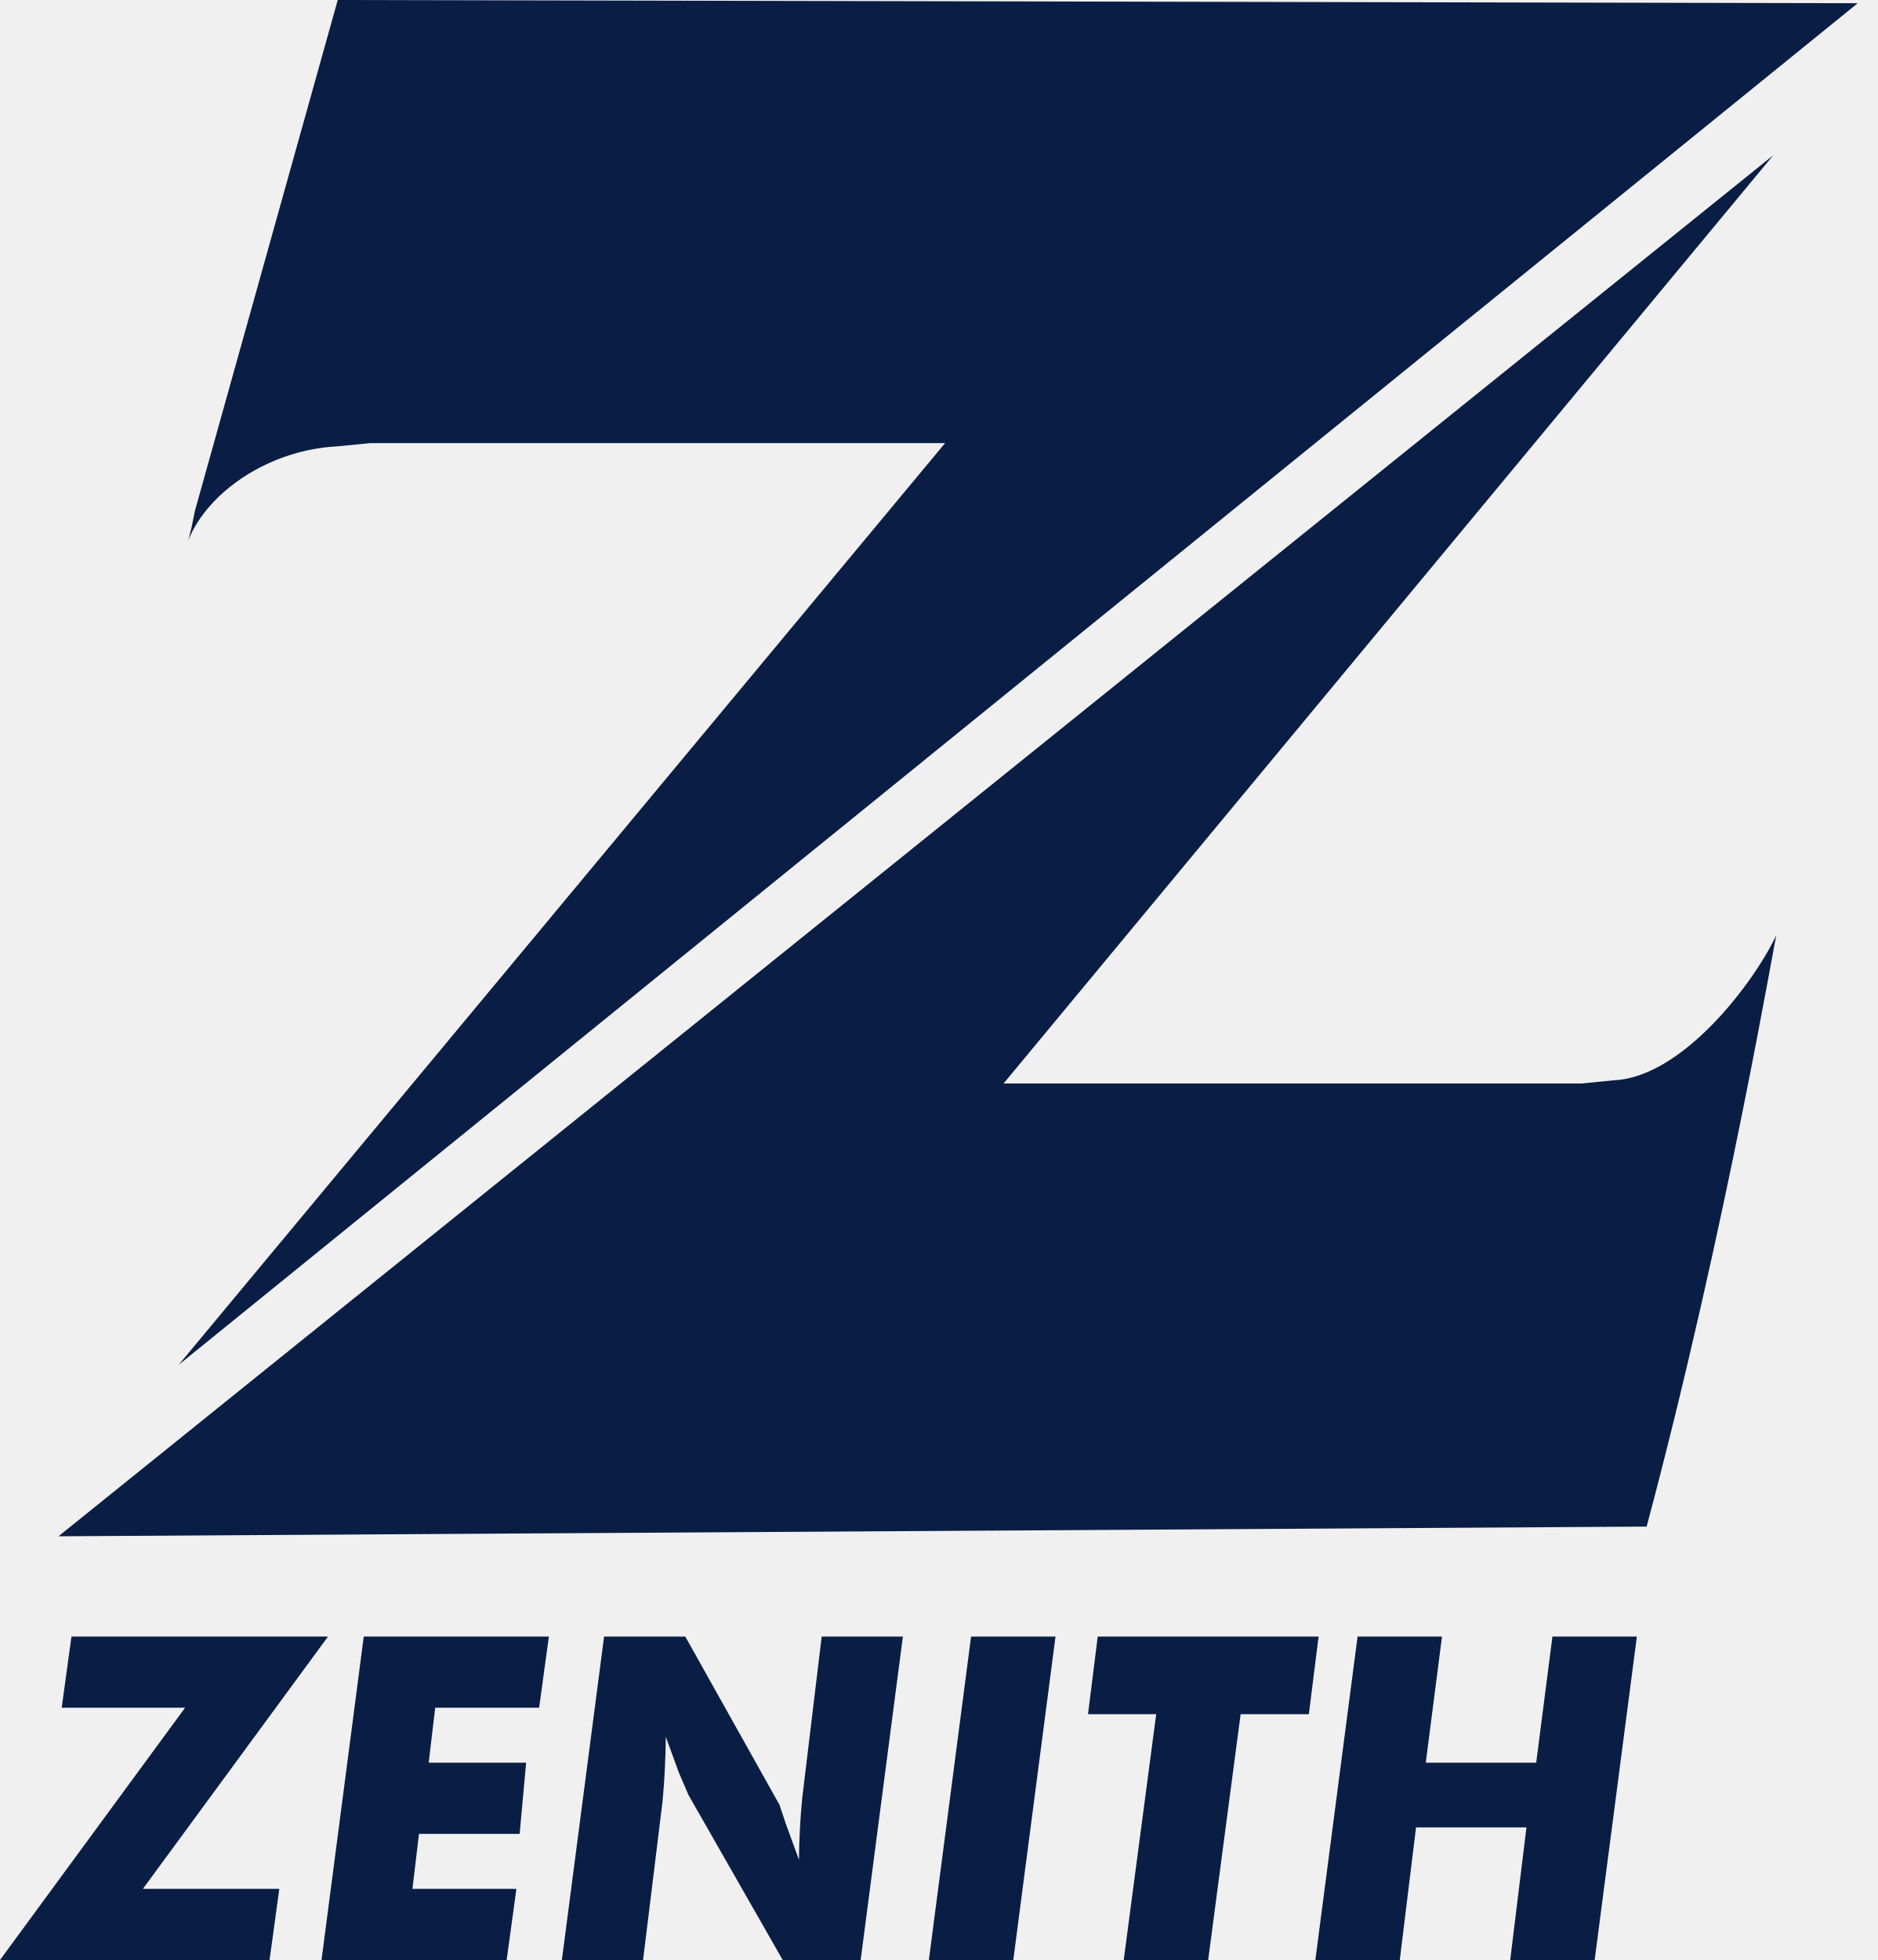
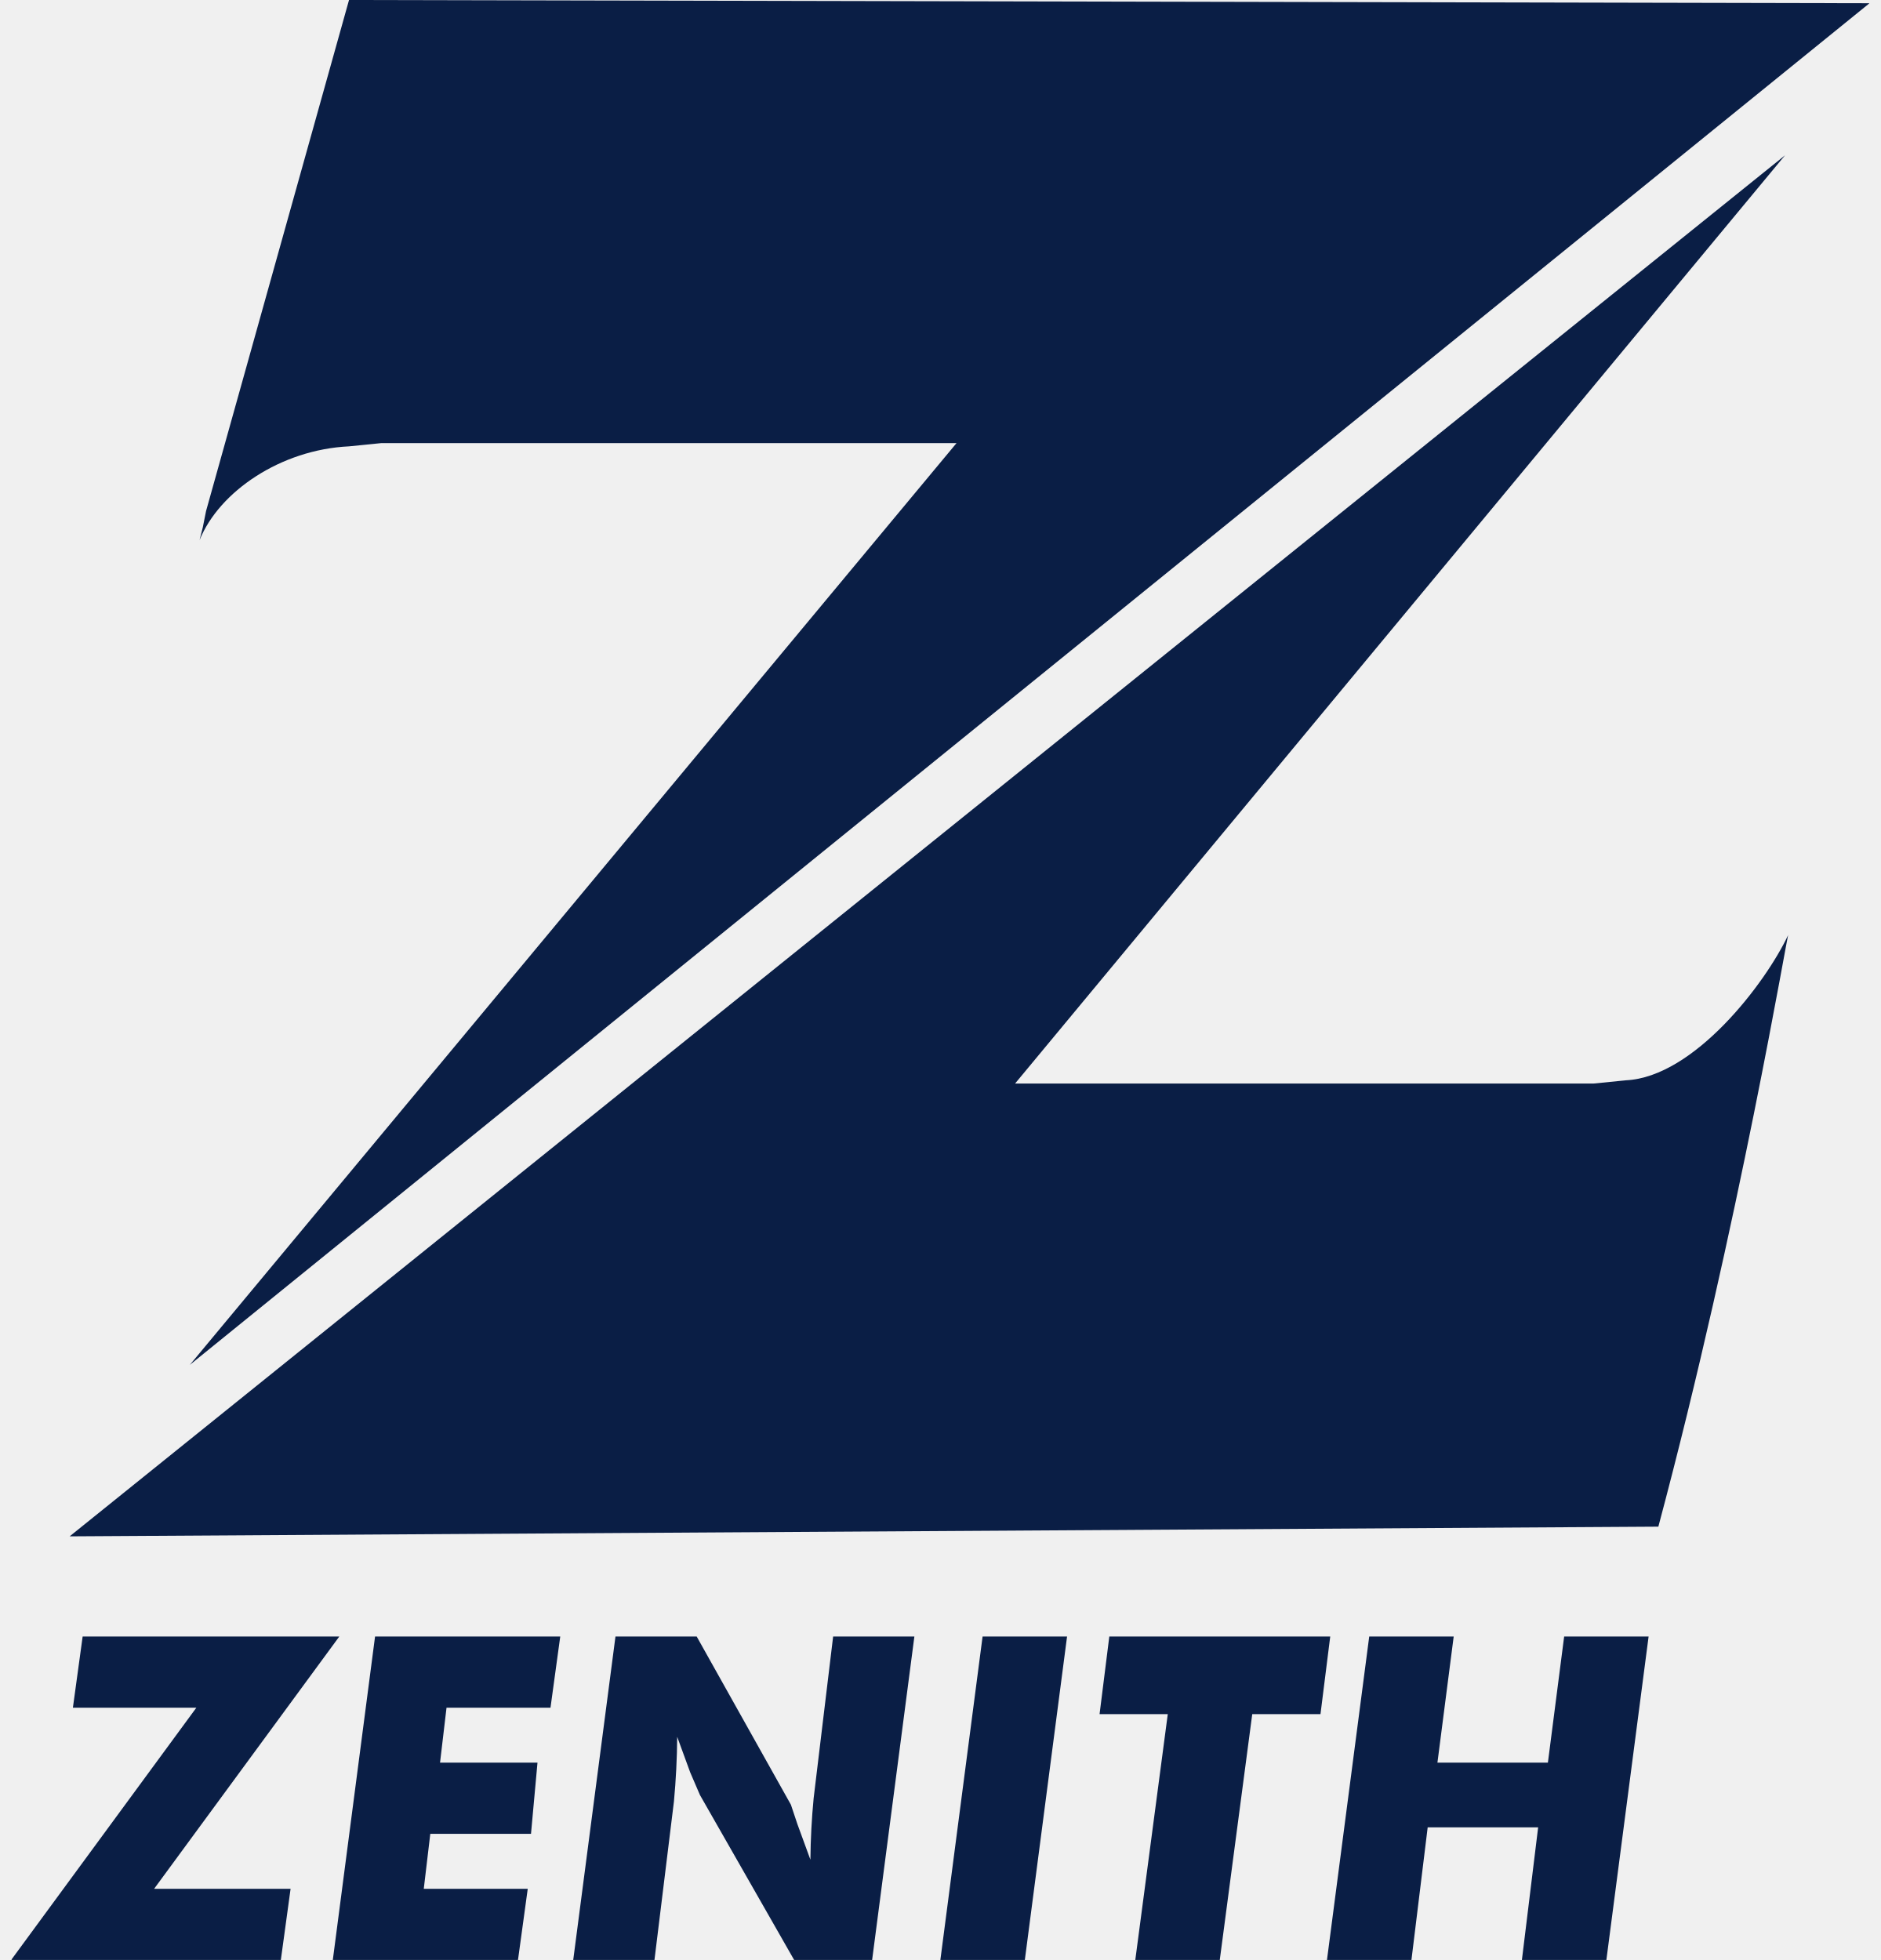
- <svg xmlns="http://www.w3.org/2000/svg" width="92" height="96" viewBox="0 0 92 96" fill="none">
-   <g clip-path="url(#clip0_5809_33145)">
-     <mask id="mask0_5809_33145" style="mask-type:luminance" maskUnits="userSpaceOnUse" x="0" y="0" width="92" height="96">
-       <path d="M0 0H91.013V96H0V0Z" fill="white" />
+ <svg xmlns="http://www.w3.org/2000/svg" width="71" height="74" viewBox="0 0 71 74" fill="none">
+   <g clip-path="url(#clip0_7235_5926)">
+     <mask id="mask0_7235_5926" style="mask-type:luminance" maskUnits="userSpaceOnUse" x="0" y="0" width="71" height="74">
+       <path d="M0.422 0H70.578V74H0.422V0Z" fill="white" />
    </mask>
-     <g mask="url(#mask0_5809_33145)">
-       <path fill-rule="evenodd" clip-rule="evenodd" d="M9.228 26.455L9.387 25.822L9.547 25.03L16.547 0L91.013 0.158L8.751 66.852L46.302 21.703H18.139L16.547 21.861C13.206 22.02 10.183 24.079 9.228 26.455Z" fill="#0A1E45" />
-       <path fill-rule="evenodd" clip-rule="evenodd" d="M87.035 45.782C87.035 45.465 84.649 59.881 80.671 74.772L2.864 75.247L86.876 7.604L49.166 53.069H77.489L79.08 52.91C82.421 52.752 85.922 48.158 87.035 45.782Z" fill="#0A1E45" />
-       <path fill-rule="evenodd" clip-rule="evenodd" d="M13.206 96H0L9.069 83.643H3.023L3.501 80.158H16.07L7.001 92.515H13.684L13.206 96ZM15.752 96L17.821 80.158H26.89L26.413 83.643H21.321L21.003 86.336H25.776L25.458 89.822H20.526L20.207 92.515H25.299L24.822 96H15.752ZM27.527 96L29.595 80.158H33.573L38.187 88.396L38.505 89.346L39.142 91.089C39.151 90.084 39.204 89.079 39.301 88.079L40.256 80.158H44.234L42.165 96H38.346L33.732 87.921L33.255 86.812L32.618 85.069C32.61 86.127 32.557 87.184 32.459 88.237L31.505 96H27.527ZM45.507 96L47.575 80.158H51.712L49.643 96H45.507ZM55.053 96L56.644 83.96H53.303L53.78 80.158H64.6L64.123 83.96H60.781L59.19 96H55.053ZM64.441 96L66.51 80.158H70.646L69.851 86.336H75.261L76.056 80.158H80.193L78.125 96H73.988L74.783 89.505H69.374L68.578 96H64.441Z" fill="#0A1E45" />
+     <g mask="url(#mask0_7235_5926)">
+       <path fill-rule="evenodd" clip-rule="evenodd" d="M7.534 20.393L7.657 19.904L7.779 19.294L13.176 0L70.576 0.122L7.166 51.531L36.111 16.729H14.402L13.176 16.852C10.6 16.974 8.27 18.561 7.534 20.393Z" fill="#0A1E45" />
+       <path fill-rule="evenodd" clip-rule="evenodd" d="M67.511 35.292C67.511 35.048 65.671 46.16 62.605 57.639L2.629 58.005L67.388 5.863L38.32 40.91H60.152L61.378 40.787C63.954 40.665 66.652 37.124 67.511 35.292Z" fill="#0A1E45" />
+       <path fill-rule="evenodd" clip-rule="evenodd" d="M10.602 73.998H0.422L7.413 64.474H2.752L3.12 61.787H12.809L5.818 71.312H10.97L10.602 73.998ZM12.564 73.998L14.159 61.787H21.15L20.782 64.474H16.857L16.612 66.549H20.291L20.046 69.236H16.244L15.998 71.312H19.923L19.555 73.998H12.564ZM21.64 73.998L23.235 61.787H26.301L29.858 68.137L30.103 68.87L30.594 70.213C30.601 69.438 30.642 68.664 30.716 67.893L31.452 61.787H34.519L32.924 73.998H29.98L26.424 67.771L26.056 66.916L25.565 65.573C25.559 66.388 25.518 67.203 25.442 68.015L24.707 73.998H21.64ZM35.5 73.998L37.094 61.787H40.283L38.689 73.998H35.5ZM42.859 73.998L44.085 64.718H41.51L41.878 61.787H50.218L49.85 64.718H47.274L46.048 73.998H42.859ZM50.095 73.998L51.69 61.787H54.879L54.265 66.549H58.435L59.049 61.787H62.237L60.643 73.998H57.454L58.067 68.992H53.897L53.284 73.998H50.095Z" fill="#0A1E45" />
    </g>
  </g>
  <defs>
-     <clipPath id="clip0_5809_33145">
-       <rect width="91.013" height="96" fill="white" />
+     <clipPath id="clip0_7235_5926">
+       <rect width="70.156" height="74" fill="white" transform="translate(0.421875)" />
    </clipPath>
  </defs>
</svg>
